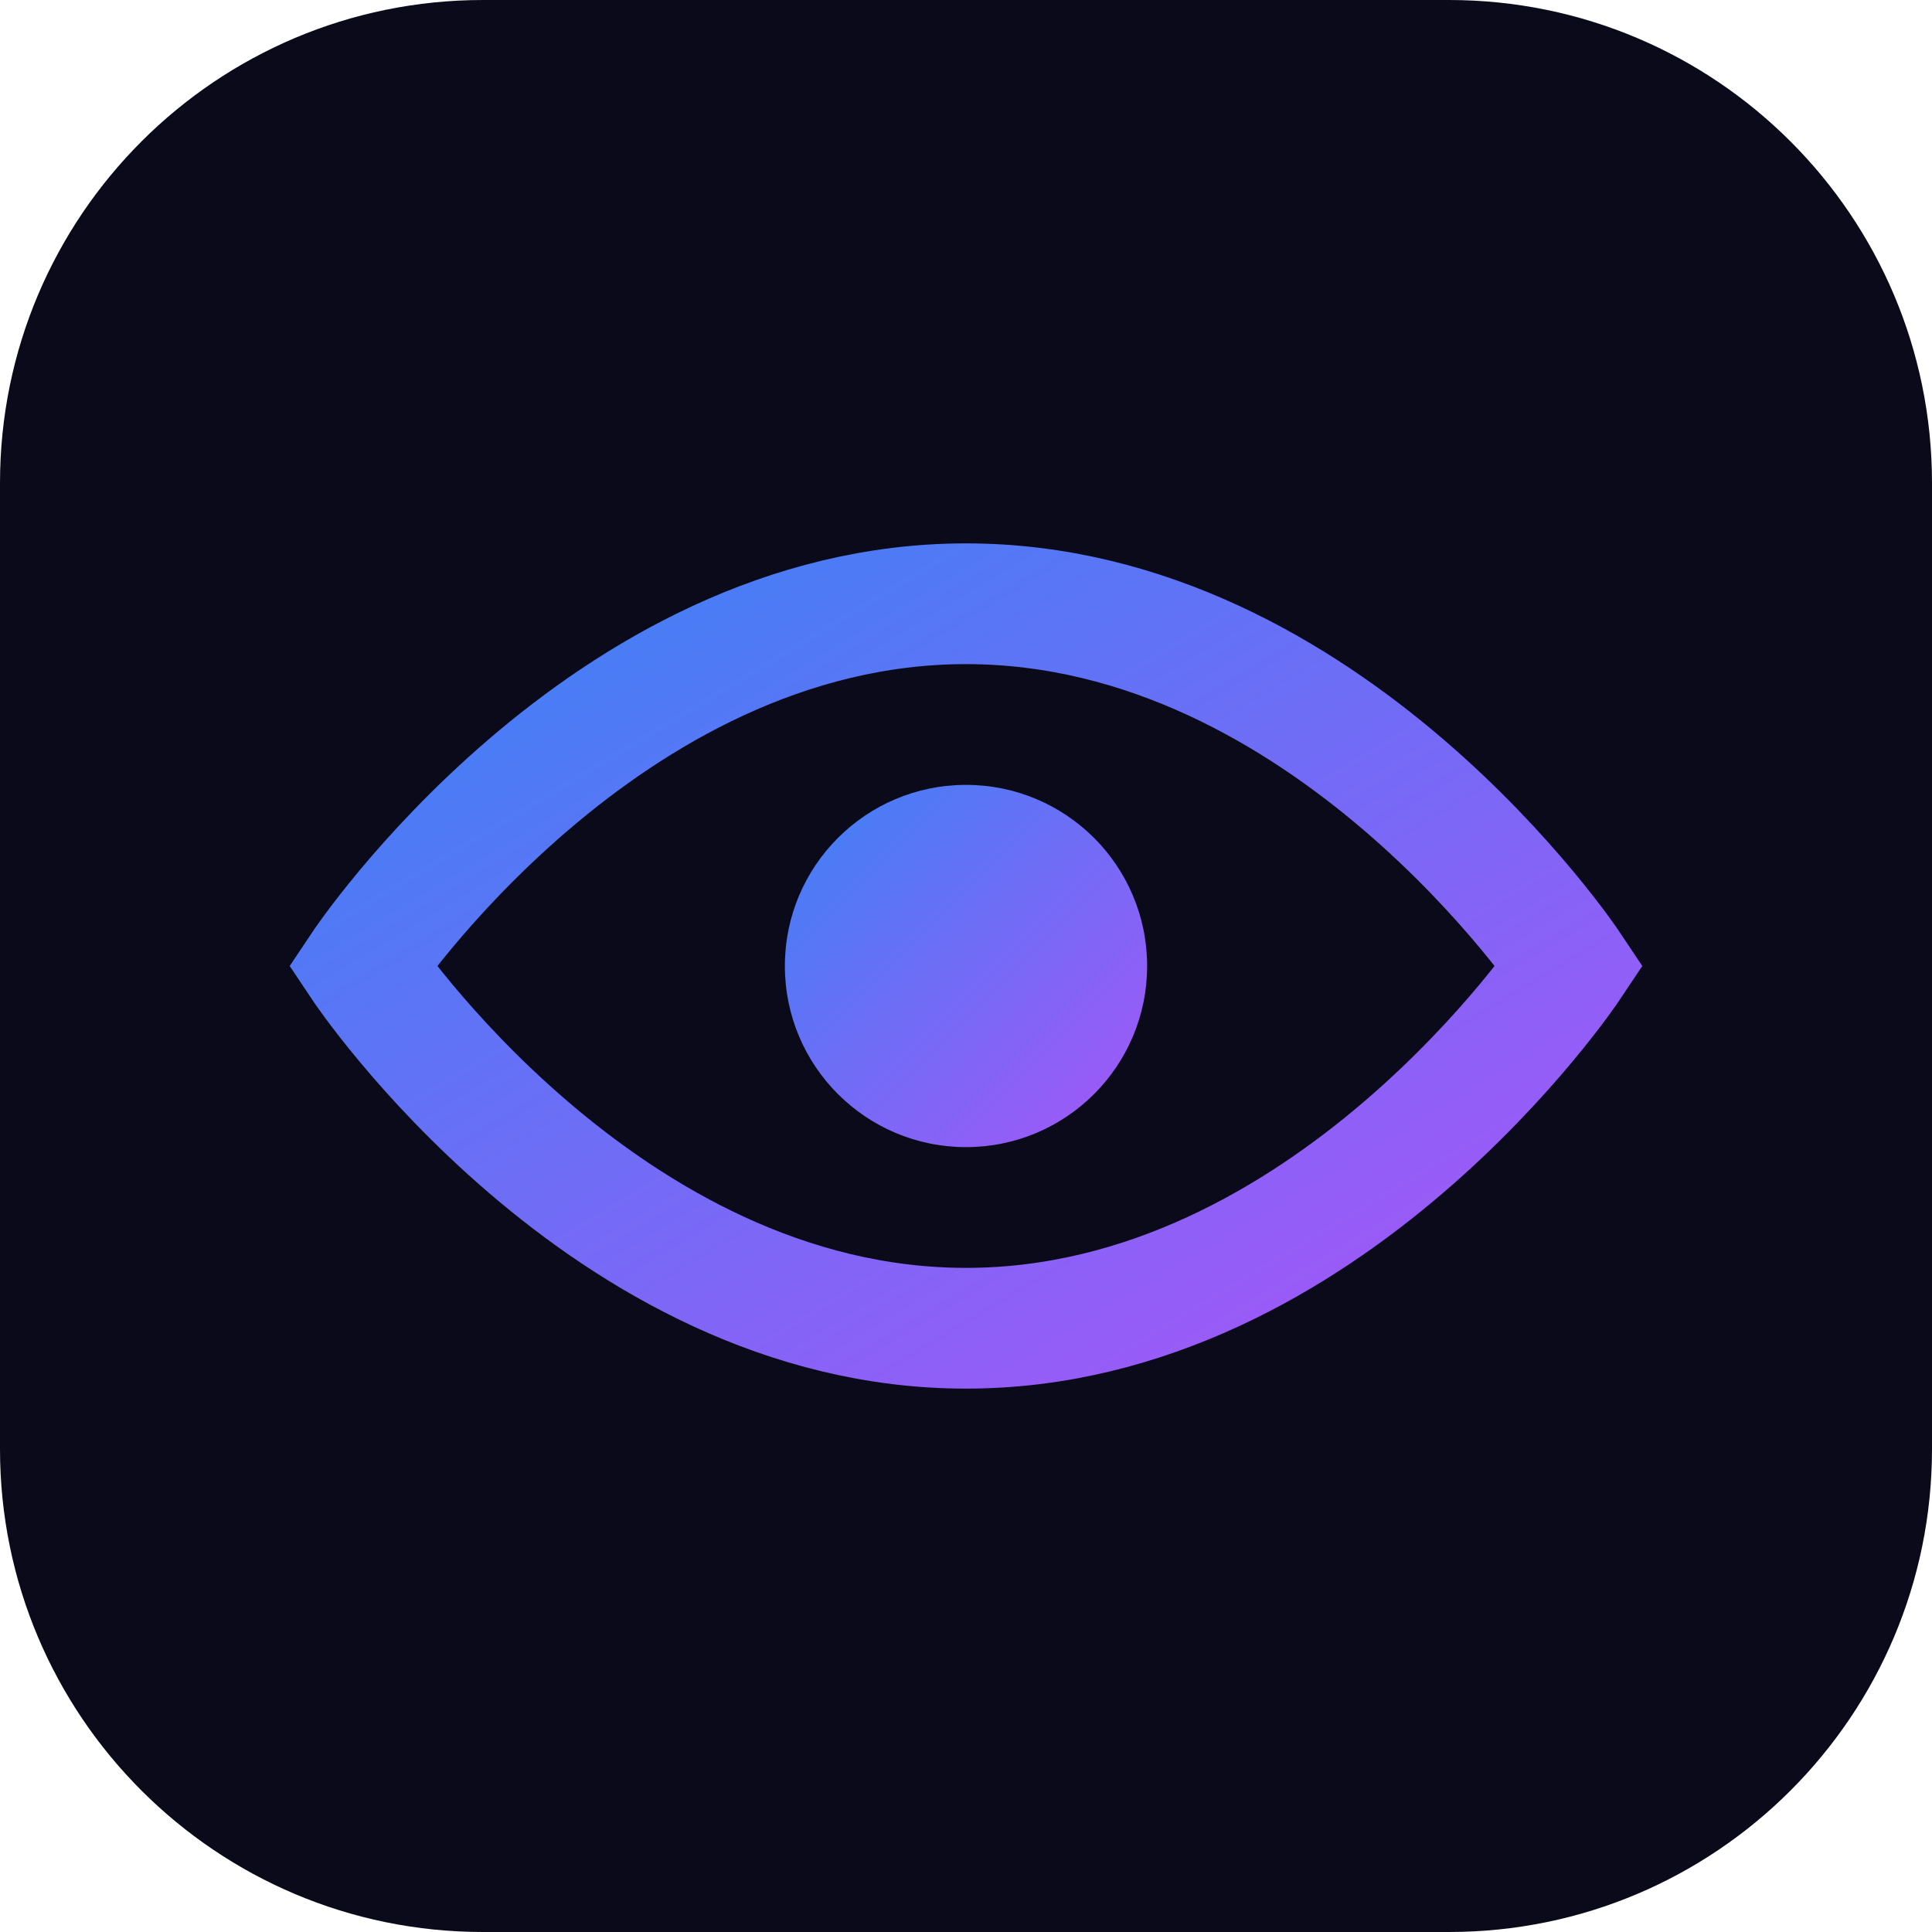
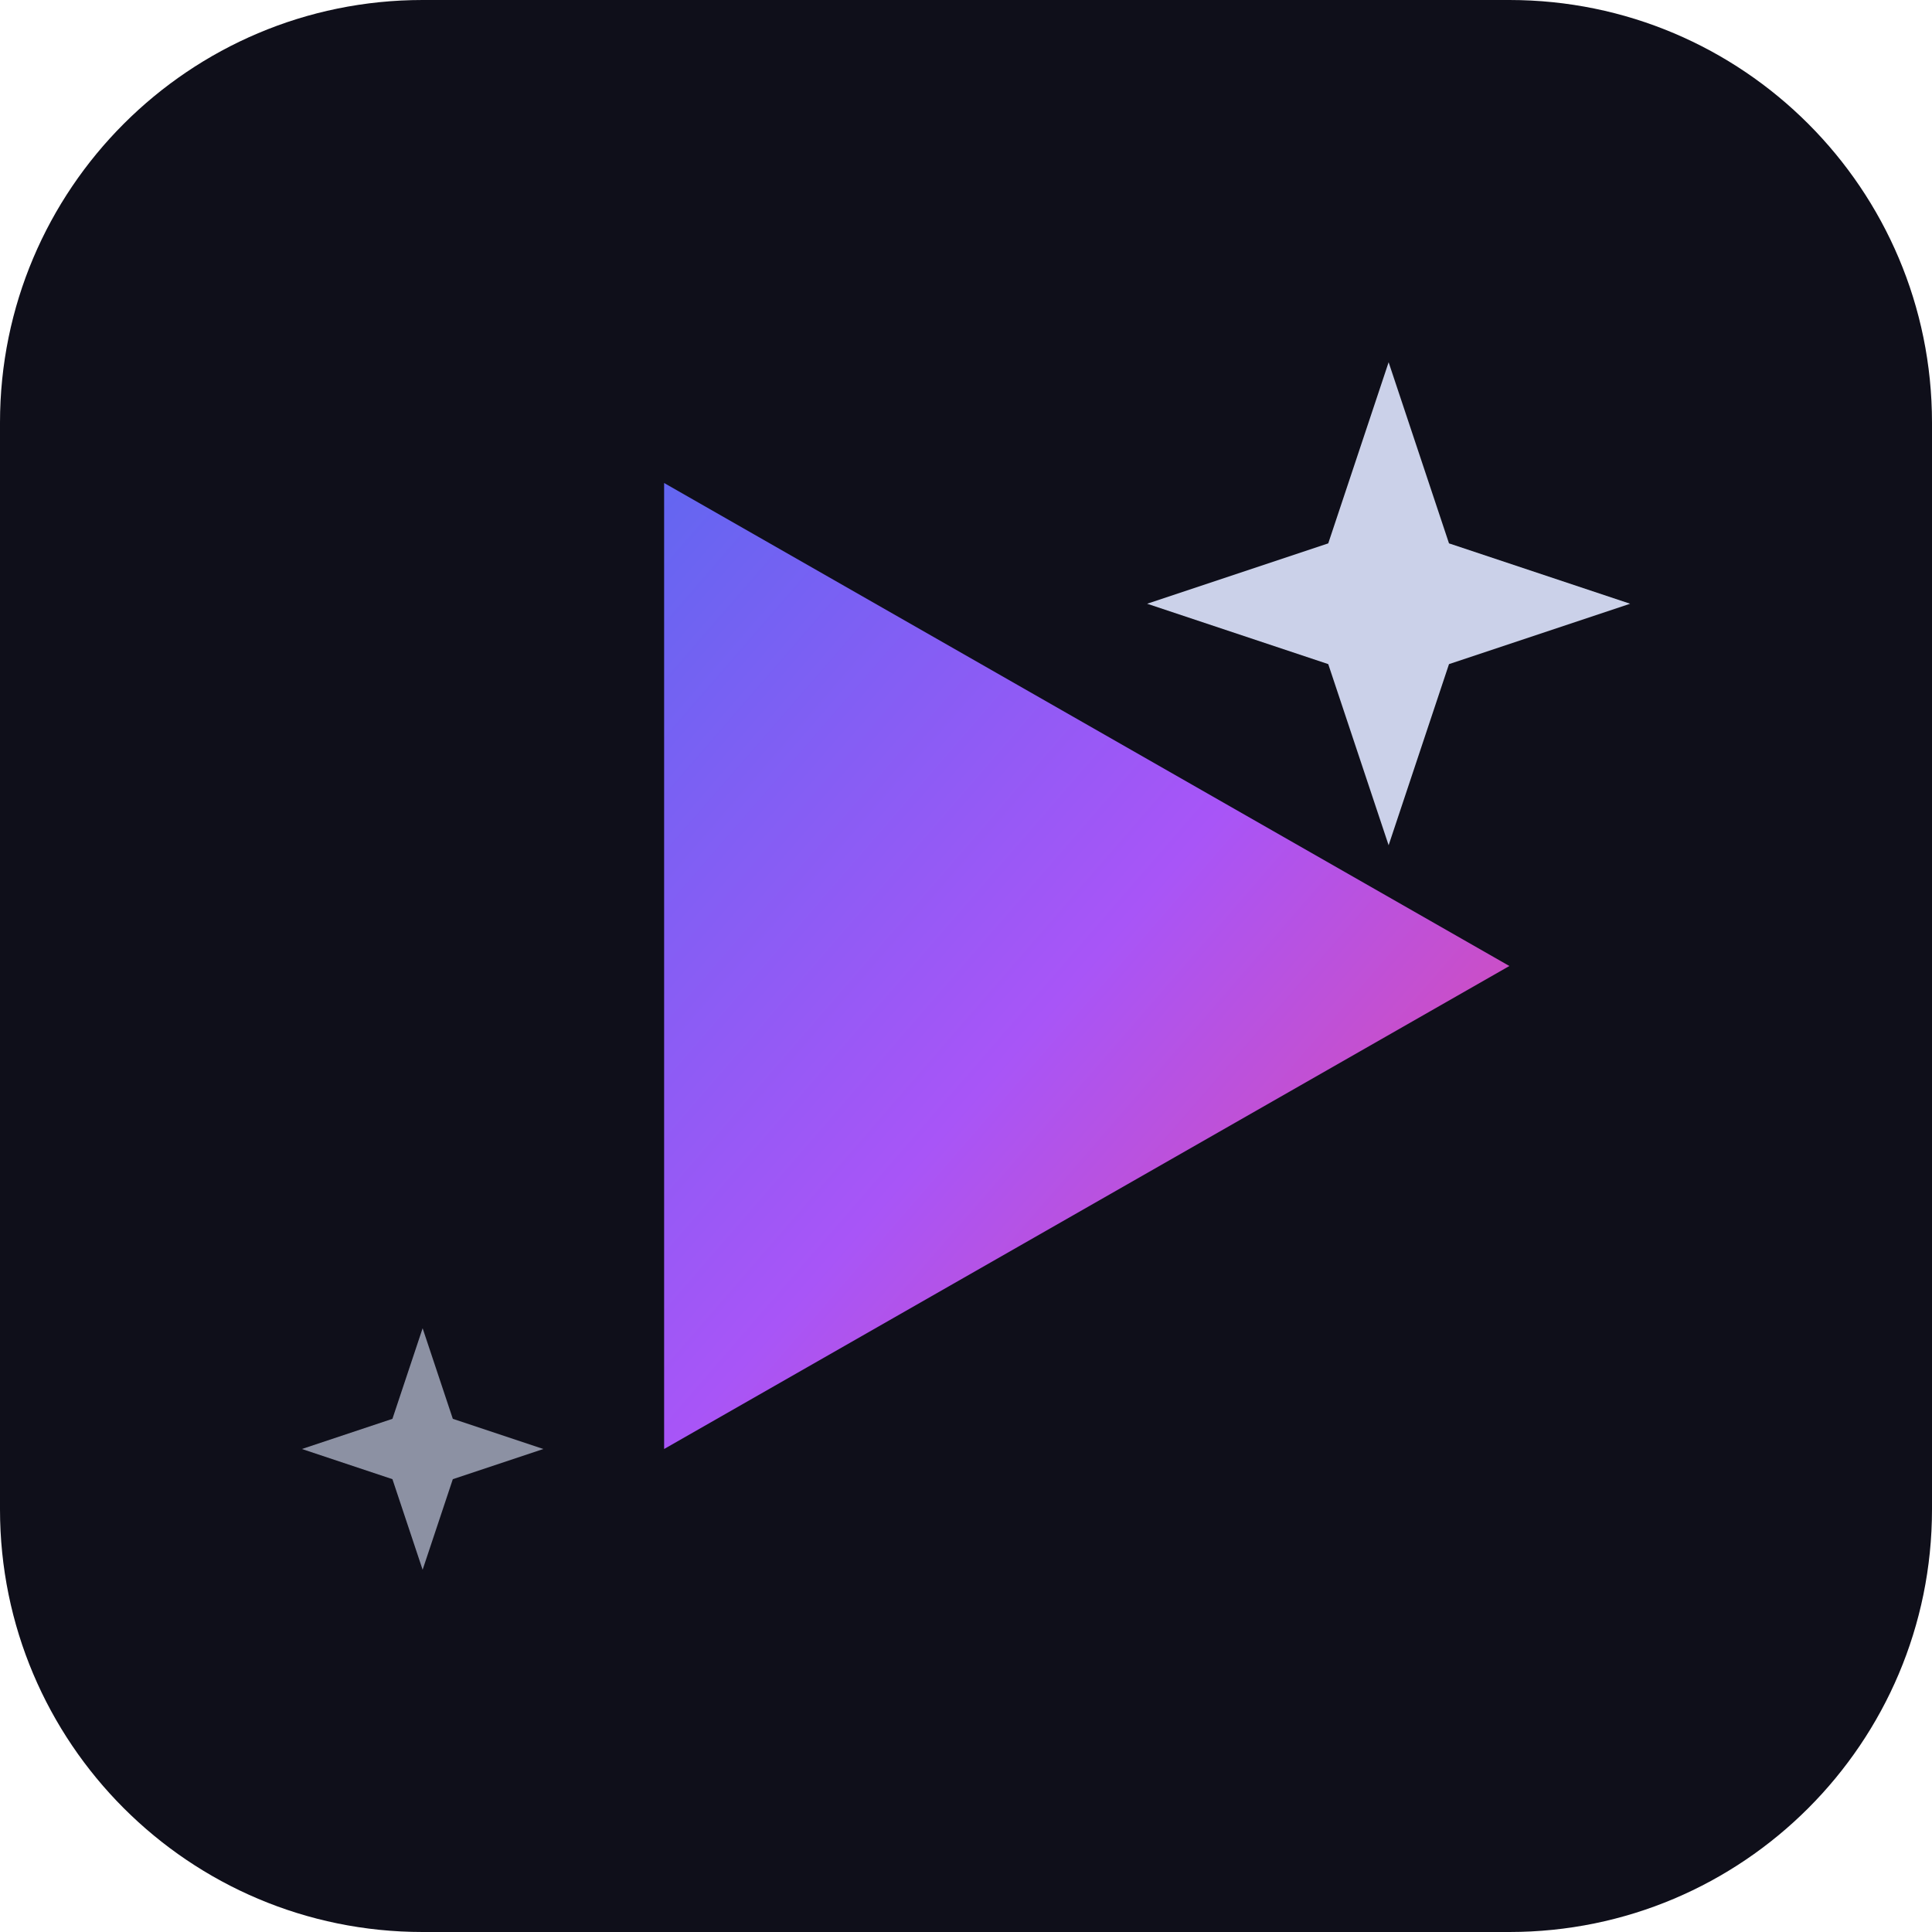
<svg xmlns="http://www.w3.org/2000/svg" width="32" height="32" viewBox="0 0 32 32">
  <defs>
    <linearGradient id="g" x1="0" y1="0" x2="1" y2="1">
-       <stop offset="0%" stop-color="#3b82f6" />
-       <stop offset="100%" stop-color="#a855f7" />
+       <stop offset="0%" stop-color="#6366f1" />
+       <stop offset="50%" stop-color="#a855f7" />
+       <stop offset="100%" stop-color="#ec4899" />
    </linearGradient>
  </defs>
-   <rect width="32" height="32" rx="8" fill="#0a0a1a" />
-   <path d="M16 10c-6 0-10 6-10 6s4 6 10 6 10-6 10-6-4-6-10-6z" fill="none" stroke="url(#g)" stroke-width="2" />
-   <circle cx="16" cy="16" r="3" fill="url(#g)" />
+   <rect width="32" height="32" rx="7" fill="#0f0f1a" />
+   <path d="M11 8 L25 16 L11 24Z" fill="url(#g)" />
+   <path d="M23 6 L24 9 L27 10 L24 11 L23 14 L22 11 L19 10 L22 9Z" fill="#e0e7ff" opacity="0.9" />
+   <path d="M7 22 L7.5 23.5 L9 24 L7.5 24.5 L7 26 L6.5 24.5 L5 24 L6.5 23.5Z" fill="#e0e7ff" opacity="0.6" />
</svg>
